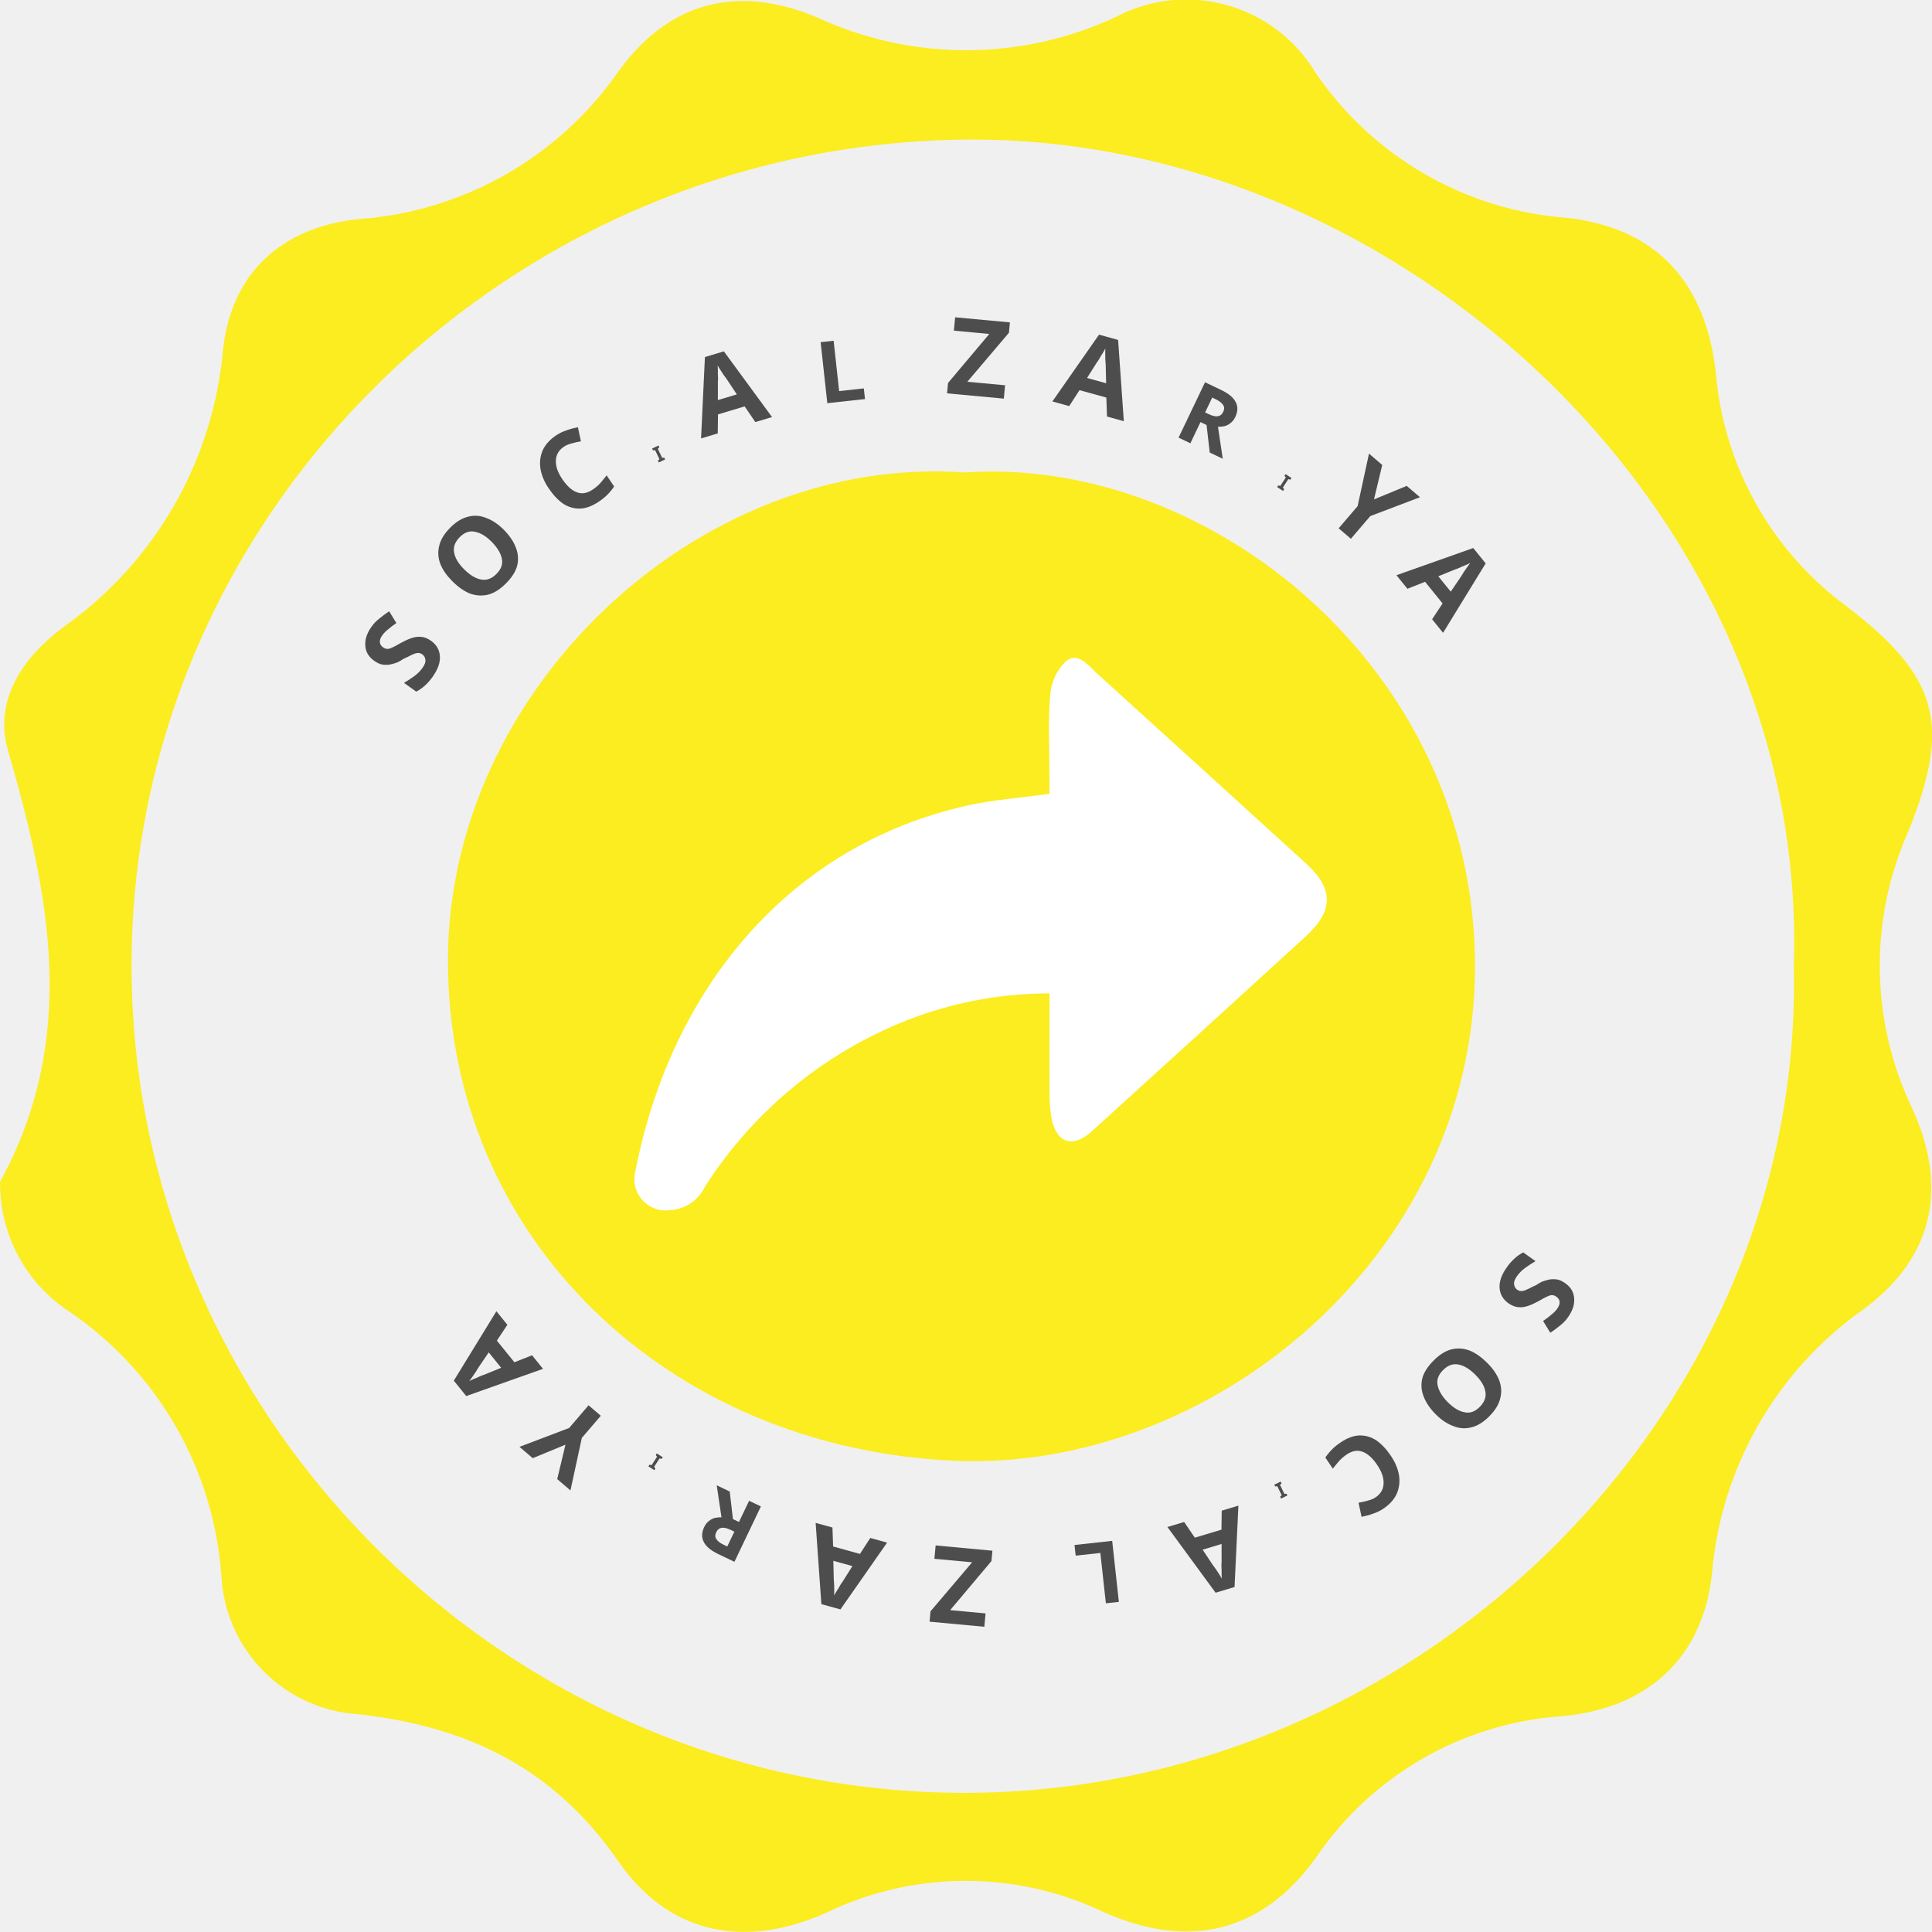
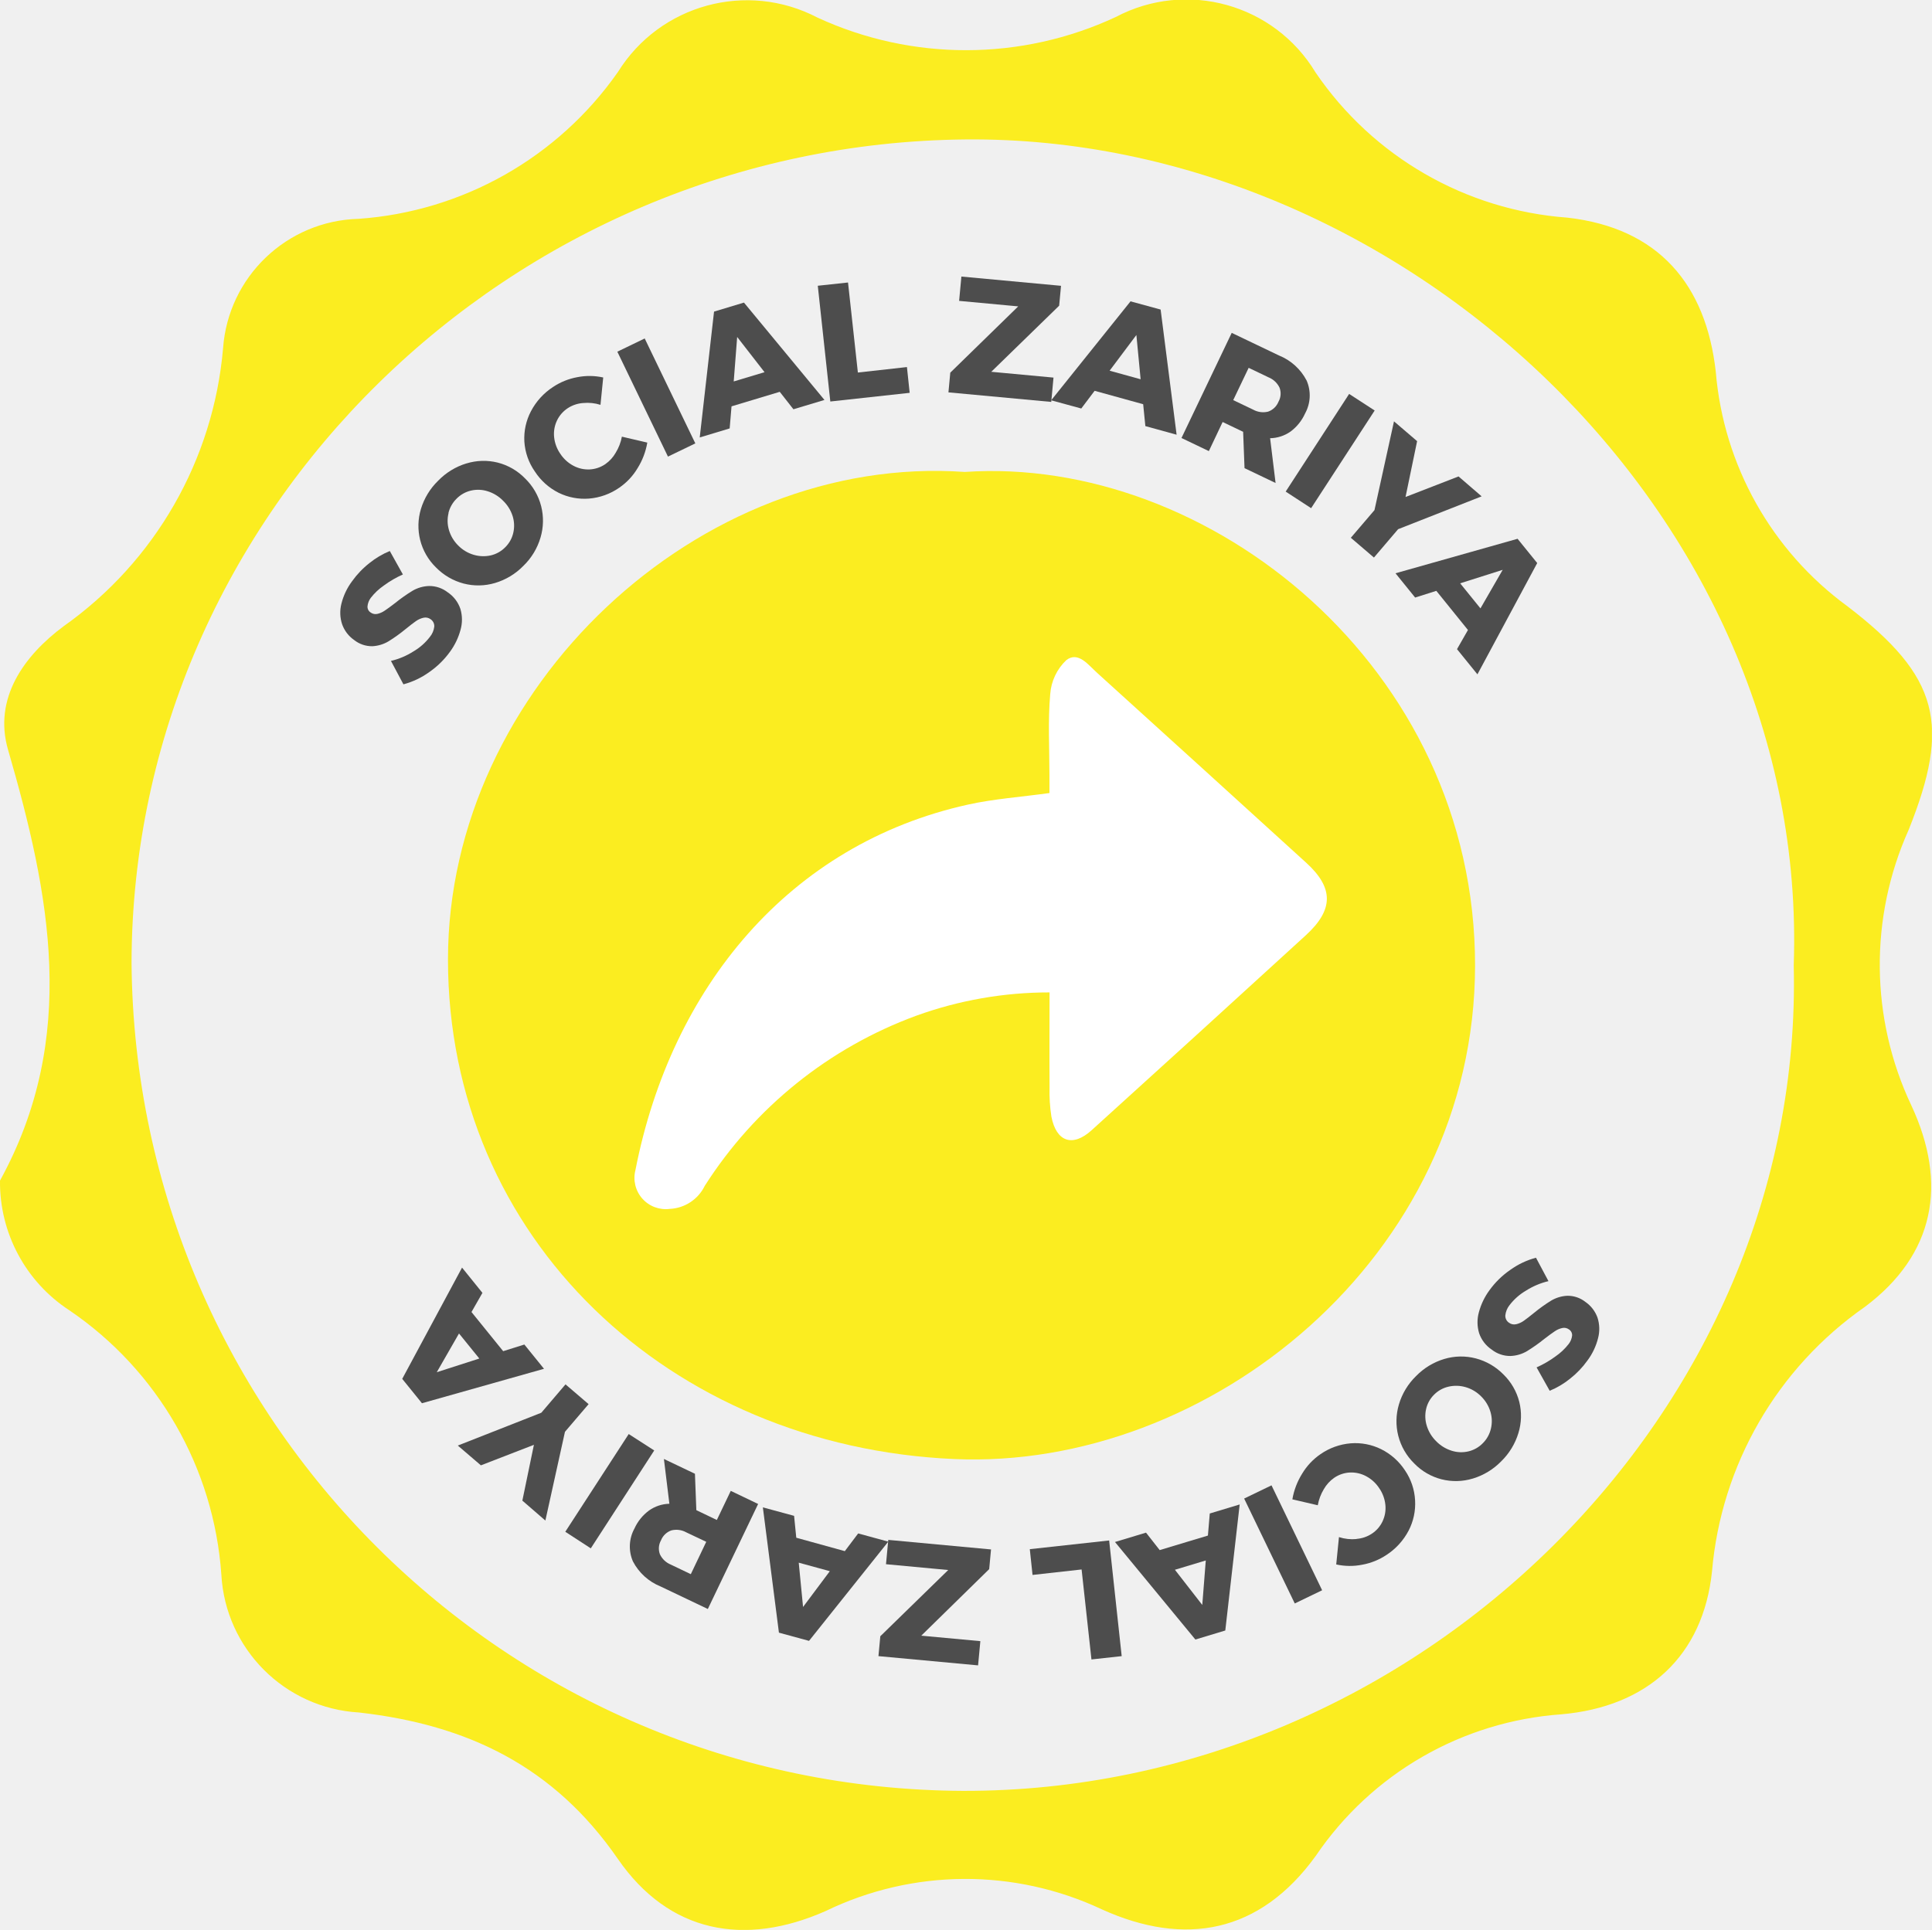
- <svg xmlns="http://www.w3.org/2000/svg" viewBox="18101 885.903 90 90">
+ <svg xmlns="http://www.w3.org/2000/svg" viewBox="0 0 70.603 70.542">
  <defs>
    <style>
-       .cls-1, .cls-4 {
+       .cls-1 {
        fill: none;
      }

      .cls-2 {
        clip-path: url(#clip-path);
      }

      .cls-3 {
        fill: #fbed20;
      }

-       .cls-3, .cls-4, .cls-5 {
+       .cls-3, .cls-4 {
        fill-rule: evenodd;
      }

-       .cls-5 {
+       .cls-4 {
        fill: #fff;
      }

-       .cls-6, .cls-7, .cls-8 {
+       .cls-5 {
        fill: #4d4d4d;
-         font-family: Montserrat-Bold, Montserrat;
-         font-weight: 700;
-       }
- 
-       .cls-6 {
-         font-size: 5px;
-       }
- 
-       .cls-7 {
-         font-size: 1px;
-       }
- 
-       .cls-8 {
-         font-size: 4px;
      }
    </style>
    <clipPath id="clip-path">
-       <path id="Path_4743" data-name="Path 4743" class="cls-1" d="M0-127.733H90v90H0Z" transform="translate(0 127.733)" />
+       <path id="Path_4976" data-name="Path 4976" class="cls-1" d="M0-127.733H70.6v70.542H0Z" transform="translate(0 127.733)" />
    </clipPath>
  </defs>
-   <g id="Group_5386" data-name="Group 5386" transform="translate(18101 885.903)">
-     <g id="Group_5385" data-name="Group 5385" class="cls-2">
-       <g id="Group_5381" data-name="Group 5381" transform="translate(0 0)">
-         <path id="Path_4739" data-name="Path 4739" class="cls-3" d="M-35.135-18.875c.735-21.111-18.343-38.7-38.569-38.518C-94.9-57.2-112.519-40.067-112.566-19c-.048,21.124,17.519,38.579,38.732,38.622,21.169.042,39.205-17.668,38.7-38.5M-118.694-8.838c3.668-6.687,2.327-13.352.375-20.093-.692-2.391.736-4.384,2.6-5.768A17.732,17.732,0,0,0-108.3-47.642c.389-3.5,2.689-5.67,6.315-6.048a16.125,16.125,0,0,0,12.08-6.849c2.353-3.284,5.578-4.113,9.3-2.535a16.5,16.5,0,0,0,13.89-.03,7.026,7.026,0,0,1,9.3,2.588,15.566,15.566,0,0,0,11.73,6.77c4.264.483,6.461,3.131,6.916,7.183a15.1,15.1,0,0,0,6.138,10.944c4.282,3.285,4.814,5.51,2.846,10.426a15.372,15.372,0,0,0,.133,12.852c1.7,3.647,1.1,6.946-2.171,9.392a16.8,16.8,0,0,0-7.119,12.33c-.408,3.946-3,6.319-7.01,6.67a15.112,15.112,0,0,0-11.448,6.6c-2.607,3.615-6.1,4.24-9.95,2.494a14.925,14.925,0,0,0-12.882.075c-3.781,1.673-7.293,1.016-9.676-2.433-2.977-4.31-6.989-6.249-12.058-6.825a6.815,6.815,0,0,1-6.413-6.429,16.276,16.276,0,0,0-7.079-12.325,7.129,7.129,0,0,1-3.232-6.05" transform="translate(118.694 63.896)" />
-       </g>
-       <g id="Group_5382" data-name="Group 5382" transform="translate(6.127 6.329)">
-         <path id="Path_4740" data-name="Path 4740" class="cls-4" d="M-16.113-25.874c-13.277-.588-23.578-10.3-23.581-23.3C-39.7-61.818-28-72.784-15.616-71.909-4.287-72.685,8.172-62.83,8.15-48.874c-.02,13.622-12.451,23.524-24.263,23M-24.2-76.095l.025.034v0l-.028-.04,0,0m8.634-11.493c-21.191.193-38.815,17.326-38.863,38.393C-54.479-28.07-36.913-10.615-15.7-10.572c21.168.042,39.2-17.667,38.7-38.5.735-21.111-18.343-38.7-38.569-38.518" transform="translate(54.432 87.589)" />
-       </g>
-       <g id="Group_5383" data-name="Group 5383" transform="translate(20.866 21.96)">
-         <path id="Path_4741" data-name="Path 4741" class="cls-3" d="M-10.124-.021C-22.513-.9-34.206,10.071-34.2,22.717c0,13,10.3,22.709,23.581,23.3,11.812.524,24.242-9.378,24.263-23C13.663,9.058,1.2-.8-10.124-.021" transform="translate(34.202 0.07)" />
-       </g>
-       <g id="Group_5384" data-name="Group 5384" transform="translate(29.56 30.644)">
-         <path id="Path_4742" data-name="Path 4742" class="cls-5" d="M-8.127-2.656v-.829c0-1.261-.074-2.529.036-3.779a2.424,2.424,0,0,1,.752-1.59c.553-.422,1.026.225,1.439.6Q-1.032-3.84,3.826.588c1.293,1.179,1.293,2.2-.018,3.4Q-1.167,8.54-6.164,13.071c-.884.8-1.647.543-1.874-.641a7.557,7.557,0,0,1-.085-1.367c-.01-1.453,0-2.906,0-4.423a18.154,18.154,0,0,0-6.211,1.087,19.756,19.756,0,0,0-9.852,7.934,1.909,1.909,0,0,1-1.63,1.076,1.459,1.459,0,0,1-1.6-1.819c1.653-8.483,7.149-15.194,15.5-17.038,1.195-.264,2.429-.349,3.79-.537" transform="translate(27.455 8.993)" />
+   <g id="Group_5701" data-name="Group 5701" transform="translate(-593 -212.371)">
+     <g id="Group_5458" data-name="Group 5458" transform="translate(593 212.371)">
+       <g id="Group_5655" data-name="Group 5655" class="cls-2">
+         <g id="Group_5628" data-name="Group 5628" transform="translate(0 0)">
+           <path id="Path_4949" data-name="Path 4949" class="cls-3" d="M-53.145-28.609c.577-16.547-14.39-30.334-30.256-30.19-16.625.151-30.45,13.58-30.487,30.093A30.522,30.522,0,0,0-83.5,1.565C-66.9,1.6-52.748-12.282-53.145-28.609m-65.55,7.867c2.878-5.241,1.826-10.465.294-15.749-.542-1.874.577-3.436,2.04-4.521a13.9,13.9,0,0,0,5.817-10.145,5.1,5.1,0,0,1,4.954-4.74,12.652,12.652,0,0,0,9.477-5.368,5.554,5.554,0,0,1,7.294-1.987,12.954,12.954,0,0,0,10.9-.023,5.514,5.514,0,0,1,7.3,2.028,12.213,12.213,0,0,0,9.2,5.306c3.345.378,5.068,2.454,5.425,5.63a11.832,11.832,0,0,0,4.815,8.578c3.359,2.575,3.776,4.319,2.233,8.172a12.039,12.039,0,0,0,.1,10.073c1.331,2.858.862,5.444-1.7,7.362a13.166,13.166,0,0,0-5.585,9.664c-.321,3.093-2.35,4.953-5.5,5.228a11.856,11.856,0,0,0-8.981,5.176C-72.66,6.775-75.4,7.265-78.42,5.9a11.718,11.718,0,0,0-10.106.059c-2.966,1.311-5.721.8-7.59-1.907C-98.452.67-101.6-.85-105.576-1.3a5.344,5.344,0,0,1-5.03-5.039A12.755,12.755,0,0,0-116.159-16a5.588,5.588,0,0,1-2.536-4.742" transform="translate(118.695 63.896)" />
+         </g>
+         <g id="Group_5629" data-name="Group 5629" transform="translate(16.369 17.212)">
+           <path id="Path_4950" data-name="Path 4950" class="cls-3" d="M-15.314-.031C-25.032-.717-34.2,7.878-34.2,17.79c0,10.19,8.083,17.8,18.5,18.26,9.266.41,19.017-7.351,19.034-18.027C3.346,7.085-6.427-.64-15.314-.031" transform="translate(34.202 0.07)" />
+         </g>
+         <g id="Group_5630" data-name="Group 5630" transform="translate(23.189 24.019)">
+           <path id="Path_4951" data-name="Path 4951" class="cls-4" d="M-12.293-4.026v-.65c0-.989-.058-1.982.028-2.962a1.9,1.9,0,0,1,.59-1.246c.434-.331.8.176,1.129.471q3.819,3.46,7.63,6.931C-1.9-.559-1.9.24-2.93,1.18q-3.9,3.569-7.822,7.121c-.694.63-1.292.426-1.47-.5a5.918,5.918,0,0,1-.067-1.071c-.008-1.139,0-2.278,0-3.467a14.265,14.265,0,0,0-4.872.852,15.5,15.5,0,0,0-7.728,6.218,1.5,1.5,0,0,1-1.278.843,1.144,1.144,0,0,1-1.254-1.426c1.3-6.649,5.608-11.909,12.16-13.354.937-.207,1.906-.273,2.973-.421" transform="translate(27.455 8.993)" />
+         </g>
+         <g id="Group_5631" data-name="Group 5631" transform="translate(12.435 20.144)">
+           <path id="Path_4952" data-name="Path 4952" class="cls-5" d="M-1.3-1.019a2.136,2.136,0,0,0-.48.452A.608.608,0,0,0-1.9-.258a.247.247,0,0,0,.113.225.3.3,0,0,0,.25.052A.783.783,0,0,0-1.27-.1c.091-.06.218-.153.383-.28A5.817,5.817,0,0,1-.253-.827,1.27,1.27,0,0,1,.353-1a1.089,1.089,0,0,1,.681.233,1.18,1.18,0,0,1,.461.605A1.368,1.368,0,0,1,1.5.6a2.4,2.4,0,0,1-.383.8,3.13,3.13,0,0,1-.764.749,2.875,2.875,0,0,1-.94.445l-.456-.856a2.673,2.673,0,0,0,.823-.348,2.068,2.068,0,0,0,.6-.53A.72.72,0,0,0,.54.486.3.3,0,0,0,.405.214.316.316,0,0,0,.146.16.78.78,0,0,0-.135.287C-.229.352-.353.448-.51.576a5.688,5.688,0,0,1-.62.445,1.277,1.277,0,0,1-.591.18A1.046,1.046,0,0,1-2.386.976,1.182,1.182,0,0,1-2.827.4a1.332,1.332,0,0,1-.027-.751,2.3,2.3,0,0,1,.39-.823,3.222,3.222,0,0,1,.636-.665,2.971,2.971,0,0,1,.743-.44l.478.857a3.712,3.712,0,0,0-.689.4" transform="translate(2.895 2.276)" />
+         </g>
+         <g id="Group_5632" data-name="Group 5632" transform="translate(15.292 16.845)">
+           <path id="Path_4953" data-name="Path 4953" class="cls-5" d="M-.891-1.547a1.181,1.181,0,0,0,.015.622A1.31,1.31,0,0,0-.54-.363a1.306,1.306,0,0,0,.567.341A1.24,1.24,0,0,0,.652,0,1.079,1.079,0,0,0,1.183-.3a1.069,1.069,0,0,0,.292-.528,1.163,1.163,0,0,0-.027-.617A1.345,1.345,0,0,0,1.1-2a1.343,1.343,0,0,0-.556-.342,1.146,1.146,0,0,0-.614-.027,1.081,1.081,0,0,0-.526.294,1.1,1.1,0,0,0-.3.53m.659-1.816A2.133,2.133,0,0,1,.906-3.392a2.119,2.119,0,0,1,1,.58A2.157,2.157,0,0,1,2.493-1.8,2.157,2.157,0,0,1,2.47-.653,2.366,2.366,0,0,1,1.843.383a2.39,2.39,0,0,1-1.037.626,2.134,2.134,0,0,1-1.146.02A2.2,2.2,0,0,1-1.352.439a2.126,2.126,0,0,1-.576-1A2.133,2.133,0,0,1-1.9-1.7a2.424,2.424,0,0,1,.631-1.032A2.425,2.425,0,0,1-.232-3.364" transform="translate(1.991 3.456)" />
+         </g>
+         <g id="Group_5633" data-name="Group 5633" transform="translate(19.159 13.744)">
+           <path id="Path_4954" data-name="Path 4954" class="cls-5" d="M-1.739-.8a1.173,1.173,0,0,0-.555.187,1.109,1.109,0,0,0-.4.461,1.142,1.142,0,0,0-.1.6,1.3,1.3,0,0,0,.225.606,1.3,1.3,0,0,0,.477.437,1.142,1.142,0,0,0,.593.136,1.106,1.106,0,0,0,.576-.194,1.278,1.278,0,0,0,.379-.416A1.711,1.711,0,0,0-.318.429L.611.646a2.578,2.578,0,0,1-.359.941,2.28,2.28,0,0,1-.663.706,2.257,2.257,0,0,1-1.109.4,2.134,2.134,0,0,1-1.11-.213A2.227,2.227,0,0,1-3.5,1.7,2.144,2.144,0,0,1-3.882.608,2.132,2.132,0,0,1-3.641-.5a2.365,2.365,0,0,1,.806-.886,2.356,2.356,0,0,1,.886-.359A2.321,2.321,0,0,1-1-1.734l-.1,1A1.594,1.594,0,0,0-1.739-.8" transform="translate(3.885 1.788)" />
+         </g>
+         <g id="Group_5634" data-name="Group 5634" transform="translate(22.56 12.372)">
+           <path id="Path_4955" data-name="Path 4955" class="cls-5" d="M0-.391,1-.874l1.85,3.835-1,.483Z" transform="translate(0 0.874)" />
+         </g>
+         <g id="Group_5635" data-name="Group 5635" transform="translate(25.575 11.056)">
+           <path id="Path_4956" data-name="Path 4956" class="cls-5" d="M-1-2.341.126-2.68l-1-1.287ZM1.182-1.324l-.5-.638-1.762.531-.068.807-1.094.33.523-4.6,1.093-.33L2.316-1.665Z" transform="translate(2.238 5.228)" />
+         </g>
+         <g id="Group_5636" data-name="Group 5636" transform="translate(29.885 10.326)">
+           <path id="Path_4957" data-name="Path 4957" class="cls-5" d="M0-.1,1.105-.219l.36,3.291,1.793-.2.1.942-2.9.317Z" transform="translate(0 0.219)" />
+         </g>
+         <g id="Group_5637" data-name="Group 5637" transform="translate(34.66 10.109)">
+           <path id="Path_4958" data-name="Path 4958" class="cls-5" d="M-.384,0,3.257.338l-.068.727L.708,3.481l2.274.212L2.9,4.582-.857,4.233l.067-.72L1.693,1.09-.467.889Z" transform="translate(0.857)" />
+         </g>
+         <g id="Group_5638" data-name="Group 5638" transform="translate(38.413 11.006)">
+           <path id="Path_4959" data-name="Path 4959" class="cls-5" d="M-1.733-2.062-.6-1.749-.755-3.367ZM-.427-.037l-.08-.8-1.774-.49-.488.647-1.1-.3,2.9-3.617,1.1.3L.715.278Z" transform="translate(3.87 4.606)" />
+         </g>
+         <g id="Group_5639" data-name="Group 5639" transform="translate(43.173 12.167)">
+           <path id="Path_4960" data-name="Path 4960" class="cls-5" d="M-1.536-1.993l.728.348a.751.751,0,0,0,.548.073.633.633,0,0,0,.379-.364.606.606,0,0,0,.038-.51.753.753,0,0,0-.4-.378l-.729-.349ZM-1.123.494l-.051-1.33L-1.2-.847l-.723-.346L-2.427-.129l-1-.479,1.836-3.843,1.726.826a1.964,1.964,0,0,1,1.012.918,1.365,1.365,0,0,1-.056,1.2,1.681,1.681,0,0,1-.533.664A1.339,1.339,0,0,1-.188-.6l.2,1.637Z" transform="translate(3.43 4.451)" />
+         </g>
+         <g id="Group_5640" data-name="Group 5640" transform="translate(46.982 14.399)">
+           <path id="Path_4961" data-name="Path 4961" class="cls-5" d="M-1.881,0l.933.606L-3.27,4.176-4.2,3.57Z" transform="translate(4.202)" />
+         </g>
+         <g id="Group_5641" data-name="Group 5641" transform="translate(49.365 15.402)">
+           <path id="Path_4962" data-name="Path 4962" class="cls-5" d="M-3.876-2.223l-3.052,1.2L-7.812.014l-.844-.723.864-1.011.713-3.245.845.724L-6.657-2.2l1.937-.751Z" transform="translate(8.656 4.964)" />
+         </g>
+         <g id="Group_5642" data-name="Group 5642" transform="translate(50.997 19.694)">
+           <path id="Path_4963" data-name="Path 4963" class="cls-5" d="M-1.916-1.32l.742.916.812-1.409Zm-.115,2.406.4-.7L-2.787-1.045-3.561-.8l-.718-.887L.182-2.948.9-2.061-1.285,2.007Z" transform="translate(4.279 2.948)" />
+         </g>
+         <g id="Group_5643" data-name="Group 5643" transform="translate(53.993 45.97)">
+           <path id="Path_4964" data-name="Path 4964" class="cls-5" d="M-2.31-2.927a2.16,2.16,0,0,0,.48-.451.611.611,0,0,0,.128-.31.247.247,0,0,0-.113-.225.3.3,0,0,0-.25-.052.779.779,0,0,0-.271.119c-.091.06-.218.153-.383.28a5.965,5.965,0,0,1-.633.447,1.276,1.276,0,0,1-.606.176,1.088,1.088,0,0,1-.681-.233,1.178,1.178,0,0,1-.461-.6,1.37,1.37,0,0,1-.009-.765,2.4,2.4,0,0,1,.383-.8,3.12,3.12,0,0,1,.764-.749,2.875,2.875,0,0,1,.94-.445l.456.856a2.673,2.673,0,0,0-.823.348,2.078,2.078,0,0,0-.6.53.725.725,0,0,0-.153.371.3.3,0,0,0,.135.272.316.316,0,0,0,.26.054.778.778,0,0,0,.281-.127q.141-.1.374-.289a5.742,5.742,0,0,1,.621-.445,1.268,1.268,0,0,1,.591-.179,1.04,1.04,0,0,1,.665.225,1.18,1.18,0,0,1,.441.573A1.332,1.332,0,0,1-.752-3.6a2.3,2.3,0,0,1-.39.823,3.237,3.237,0,0,1-.636.665,2.971,2.971,0,0,1-.743.44L-3-2.526a3.746,3.746,0,0,0,.689-.4" transform="translate(5.16 6.538)" />
+         </g>
+         <g id="Group_5644" data-name="Group 5644" transform="translate(51.033 49.584)">
+           <path id="Path_4965" data-name="Path 4965" class="cls-5" d="M-2.8-2.144a1.181,1.181,0,0,0-.015-.622,1.305,1.305,0,0,0-.337-.562,1.3,1.3,0,0,0-.566-.34,1.24,1.24,0,0,0-.625-.02,1.079,1.079,0,0,0-.531.293,1.07,1.07,0,0,0-.293.528,1.18,1.18,0,0,0,.027.617,1.347,1.347,0,0,0,.345.561,1.35,1.35,0,0,0,.556.342,1.148,1.148,0,0,0,.614.027A1.081,1.081,0,0,0-3.1-1.614a1.1,1.1,0,0,0,.3-.53m-.66,1.816A2.133,2.133,0,0,1-4.6-.3a2.117,2.117,0,0,1-1-.58,2.162,2.162,0,0,1-.584-1.012A2.159,2.159,0,0,1-6.16-3.038a2.378,2.378,0,0,1,.627-1.036A2.39,2.39,0,0,1-4.5-4.7,2.134,2.134,0,0,1-3.35-4.72a2.194,2.194,0,0,1,1.013.59,2.126,2.126,0,0,1,.576,1,2.133,2.133,0,0,1-.032,1.138A2.426,2.426,0,0,1-2.424-.956a2.427,2.427,0,0,1-1.034.628" transform="translate(6.249 4.789)" />
+         </g>
+         <g id="Group_5645" data-name="Group 5645" transform="translate(47.221 52.755)">
+           <path id="Path_4966" data-name="Path 4966" class="cls-5" d="M-1.905-2.834a1.173,1.173,0,0,0,.556-.187,1.1,1.1,0,0,0,.4-.461,1.142,1.142,0,0,0,.1-.6,1.293,1.293,0,0,0-.225-.606,1.3,1.3,0,0,0-.477-.437,1.142,1.142,0,0,0-.593-.136,1.106,1.106,0,0,0-.576.194,1.284,1.284,0,0,0-.379.416,1.723,1.723,0,0,0-.22.587l-.929-.216a2.6,2.6,0,0,1,.36-.942,2.284,2.284,0,0,1,.663-.706,2.261,2.261,0,0,1,1.11-.4,2.133,2.133,0,0,1,1.109.213,2.227,2.227,0,0,1,.873.775A2.138,2.138,0,0,1,.237-4.243,2.13,2.13,0,0,1,0-3.136a2.374,2.374,0,0,1-.806.886,2.355,2.355,0,0,1-.887.359A2.315,2.315,0,0,1-2.645-1.9l.1-1a1.59,1.59,0,0,0,.64.071" transform="translate(4.255 6.33)" />
+         </g>
+         <g id="Group_5646" data-name="Group 5646" transform="translate(45.465 54.293)">
+           <path id="Path_4967" data-name="Path 4967" class="cls-5" d="M-2.311-3.11l-1,.483-1.85-3.835,1-.483Z" transform="translate(5.162 6.945)" />
+         </g>
+         <g id="Group_5647" data-name="Group 5647" transform="translate(40.746 54.992)">
+           <path id="Path_4968" data-name="Path 4968" class="cls-5" d="M-2.69-1.66l-1.128.34,1,1.286ZM-4.874-2.677l.5.638,1.762-.531.068-.807,1.093-.33L-1.977.9l-1.093.33L-6.008-2.335Z" transform="translate(6.008 3.707)" />
+         </g>
+         <g id="Group_5648" data-name="Group 5648" transform="translate(37.629 56.302)">
+           <path id="Path_4969" data-name="Path 4969" class="cls-5" d="M-2.726-3.432l-1.105.121L-4.191-6.6l-1.793.2-.1-.942,2.9-.318Z" transform="translate(6.088 7.666)" />
+         </g>
+         <g id="Group_5649" data-name="Group 5649" transform="translate(32.102 56.292)">
+           <path id="Path_4970" data-name="Path 4970" class="cls-5" d="M-2.952-3.714l-3.641-.338.068-.727L-4.043-7.2l-2.274-.212.083-.889,3.755.349-.067.72L-5.028-4.8l2.159.2Z" transform="translate(6.593 8.296)" />
+         </g>
+         <g id="Group_5650" data-name="Group 5650" transform="translate(27.877 55.093)">
+           <path id="Path_4971" data-name="Path 4971" class="cls-5" d="M-1.984-1.9-3.12-2.211l.158,1.619ZM-3.29-3.923l.08.8,1.774.49.488-.647,1.1.3L-2.744.647l-1.1-.3-.587-4.58Z" transform="translate(4.432 4.238)" />
+         </g>
+         <g id="Group_5651" data-name="Group 5651" transform="translate(23.016 53.328)">
+           <path id="Path_4972" data-name="Path 4972" class="cls-5" d="M-2.265-2.456-2.992-2.8a.751.751,0,0,0-.548-.073.631.631,0,0,0-.379.364A.608.608,0,0,0-3.958-2a.756.756,0,0,0,.4.378l.729.349Zm-.413-2.487.051,1.33L-2.6-3.6l.722.346.509-1.064,1,.479L-2.207,0-3.933-.823a1.969,1.969,0,0,1-1.012-.918,1.366,1.366,0,0,1,.056-1.2A1.67,1.67,0,0,1-4.356-3.6a1.34,1.34,0,0,1,.744-.247l-.2-1.637Z" transform="translate(5.058 5.485)" />
+         </g>
+         <g id="Group_5652" data-name="Group 5652" transform="translate(20.658 52.418)">
+           <path id="Path_4973" data-name="Path 4973" class="cls-5" d="M-.756-3.387l-.932-.606L.63-7.565l.932.6Z" transform="translate(1.688 7.565)" />
+         </g>
+         <g id="Group_5653" data-name="Group 5653" transform="translate(16.73 50.602)">
+           <path id="Path_4974" data-name="Path 4974" class="cls-5" d="M0-1.813l3.052-1.2L3.936-4.05l.844.723L3.916-2.316,3.2.928,2.359.2,2.781-1.84.844-1.09Z" transform="translate(0 4.05)" />
+         </g>
+         <g id="Group_5654" data-name="Group 5654" transform="translate(14.699 46.334)">
+           <path id="Path_4975" data-name="Path 4975" class="cls-5" d="M-2.283-2.7l-.742-.916L-3.838-2.2ZM-2.169-5.1l-.4.7,1.158,1.431.774-.243.718.887-4.46,1.259L-5.1-1.957l2.186-4.067Z" transform="translate(5.1 6.024)" />
+         </g>
      </g>
    </g>
-     <text id="S" class="cls-6" transform="translate(19.394 32.51) rotate(-54.467)">
-       <tspan x="0" y="0">S</tspan>
-     </text>
-     <text id="O" class="cls-6" transform="translate(22.124 28.552) rotate(-44.908)">
-       <tspan x="0" y="0">O</tspan>
-     </text>
-     <text id="C" class="cls-6" transform="matrix(0.83, -0.558, 0.558, 0.83, 26.301, 24.384)">
-       <tspan x="0" y="0">C</tspan>
-     </text>
-     <text id="I" class="cls-7" transform="translate(30.661 21.557) rotate(-25.745)">
-       <tspan x="0" y="0">I</tspan>
-     </text>
-     <text id="A" class="cls-6" transform="translate(32.658 20.424) rotate(-16.763)">
-       <tspan x="0" y="0">A</tspan>
-     </text>
-     <text id="L" class="cls-8" transform="translate(38.182 18.821) rotate(-6.248)">
-       <tspan x="0" y="0">L</tspan>
-     </text>
-     <text id="_" data-name=" " class="cls-7" transform="matrix(1, -0.009, 0.009, 1, 42.412, 18.421)">
-       <tspan x="0" y="0"> </tspan>
-     </text>
-     <text id="Z" class="cls-6" transform="translate(43.993 18.312) rotate(5.316)">
-       <tspan x="0" y="0">Z</tspan>
-     </text>
-     <text id="A-2" data-name="A" class="cls-6" transform="translate(49.024 18.701) rotate(15.449)">
-       <tspan x="0" y="0">A</tspan>
-     </text>
-     <text id="R" class="cls-8" transform="translate(54.578 20.232) rotate(25.545)">
-       <tspan x="0" y="0">R</tspan>
-     </text>
-     <text id="I-2" data-name="I" class="cls-7" transform="matrix(0.838, 0.545, -0.545, 0.838, 59.469, 22.673)">
-       <tspan x="0" y="0">I</tspan>
-     </text>
-     <text id="Y" class="cls-6" transform="matrix(0.76, 0.65, -0.65, 0.76, 61.457, 23.839)">
-       <tspan x="0" y="0">Y</tspan>
-     </text>
-     <text id="A-3" data-name="A" class="cls-6" transform="matrix(0.629, 0.777, -0.777, 0.629, 65.052, 26.796)">
-       <tspan x="0" y="0">A</tspan>
-     </text>
-     <text id="S-2" data-name="S" class="cls-6" transform="translate(70.954 58.051) rotate(125.533)">
-       <tspan x="0" y="0">S</tspan>
-     </text>
-     <text id="O-2" data-name="O" class="cls-6" transform="matrix(-0.708, 0.706, -0.706, -0.708, 68.224, 62.009)">
-       <tspan x="0" y="0">O</tspan>
-     </text>
-     <text id="C-2" data-name="C" class="cls-6" transform="matrix(-0.83, 0.558, -0.558, -0.83, 64.047, 66.177)">
-       <tspan x="0" y="0">C</tspan>
-     </text>
-     <text id="I-3" data-name="I" class="cls-7" transform="translate(59.687 69.005) rotate(154.255)">
-       <tspan x="0" y="0">I</tspan>
-     </text>
-     <text id="A-4" data-name="A" class="cls-6" transform="translate(57.69 70.138) rotate(163.237)">
-       <tspan x="0" y="0">A</tspan>
-     </text>
-     <text id="L-2" data-name="L" class="cls-8" transform="matrix(-0.994, 0.109, -0.109, -0.994, 52.167, 71.74)">
-       <tspan x="0" y="0">L</tspan>
-     </text>
-     <text id="_2" data-name=" " class="cls-7" transform="matrix(-1, 0.009, -0.009, -1, 47.936, 72.141)">
-       <tspan x="0" y="0"> </tspan>
-     </text>
-     <text id="Z-2" data-name="Z" class="cls-6" transform="translate(46.355 72.25) rotate(-174.684)">
-       <tspan x="0" y="0">Z</tspan>
-     </text>
-     <text id="A-5" data-name="A" class="cls-6" transform="translate(41.324 71.861) rotate(-164.551)">
-       <tspan x="0" y="0">A</tspan>
-     </text>
-     <text id="R-2" data-name="R" class="cls-8" transform="translate(35.77 70.33) rotate(-154.455)">
-       <tspan x="0" y="0">R</tspan>
-     </text>
-     <text id="I-4" data-name="I" class="cls-7" transform="translate(30.899 67.901) rotate(-147.024)">
-       <tspan x="0" y="0">I</tspan>
-     </text>
-     <text id="Y-2" data-name="Y" class="cls-6" transform="matrix(-0.76, -0.65, 0.65, -0.76, 28.89, 66.723)">
-       <tspan x="0" y="0">Y</tspan>
-     </text>
-     <text id="A-6" data-name="A" class="cls-6" transform="matrix(-0.629, -0.777, 0.777, -0.629, 25.296, 63.766)">
-       <tspan x="0" y="0">A</tspan>
-     </text>
  </g>
</svg>
